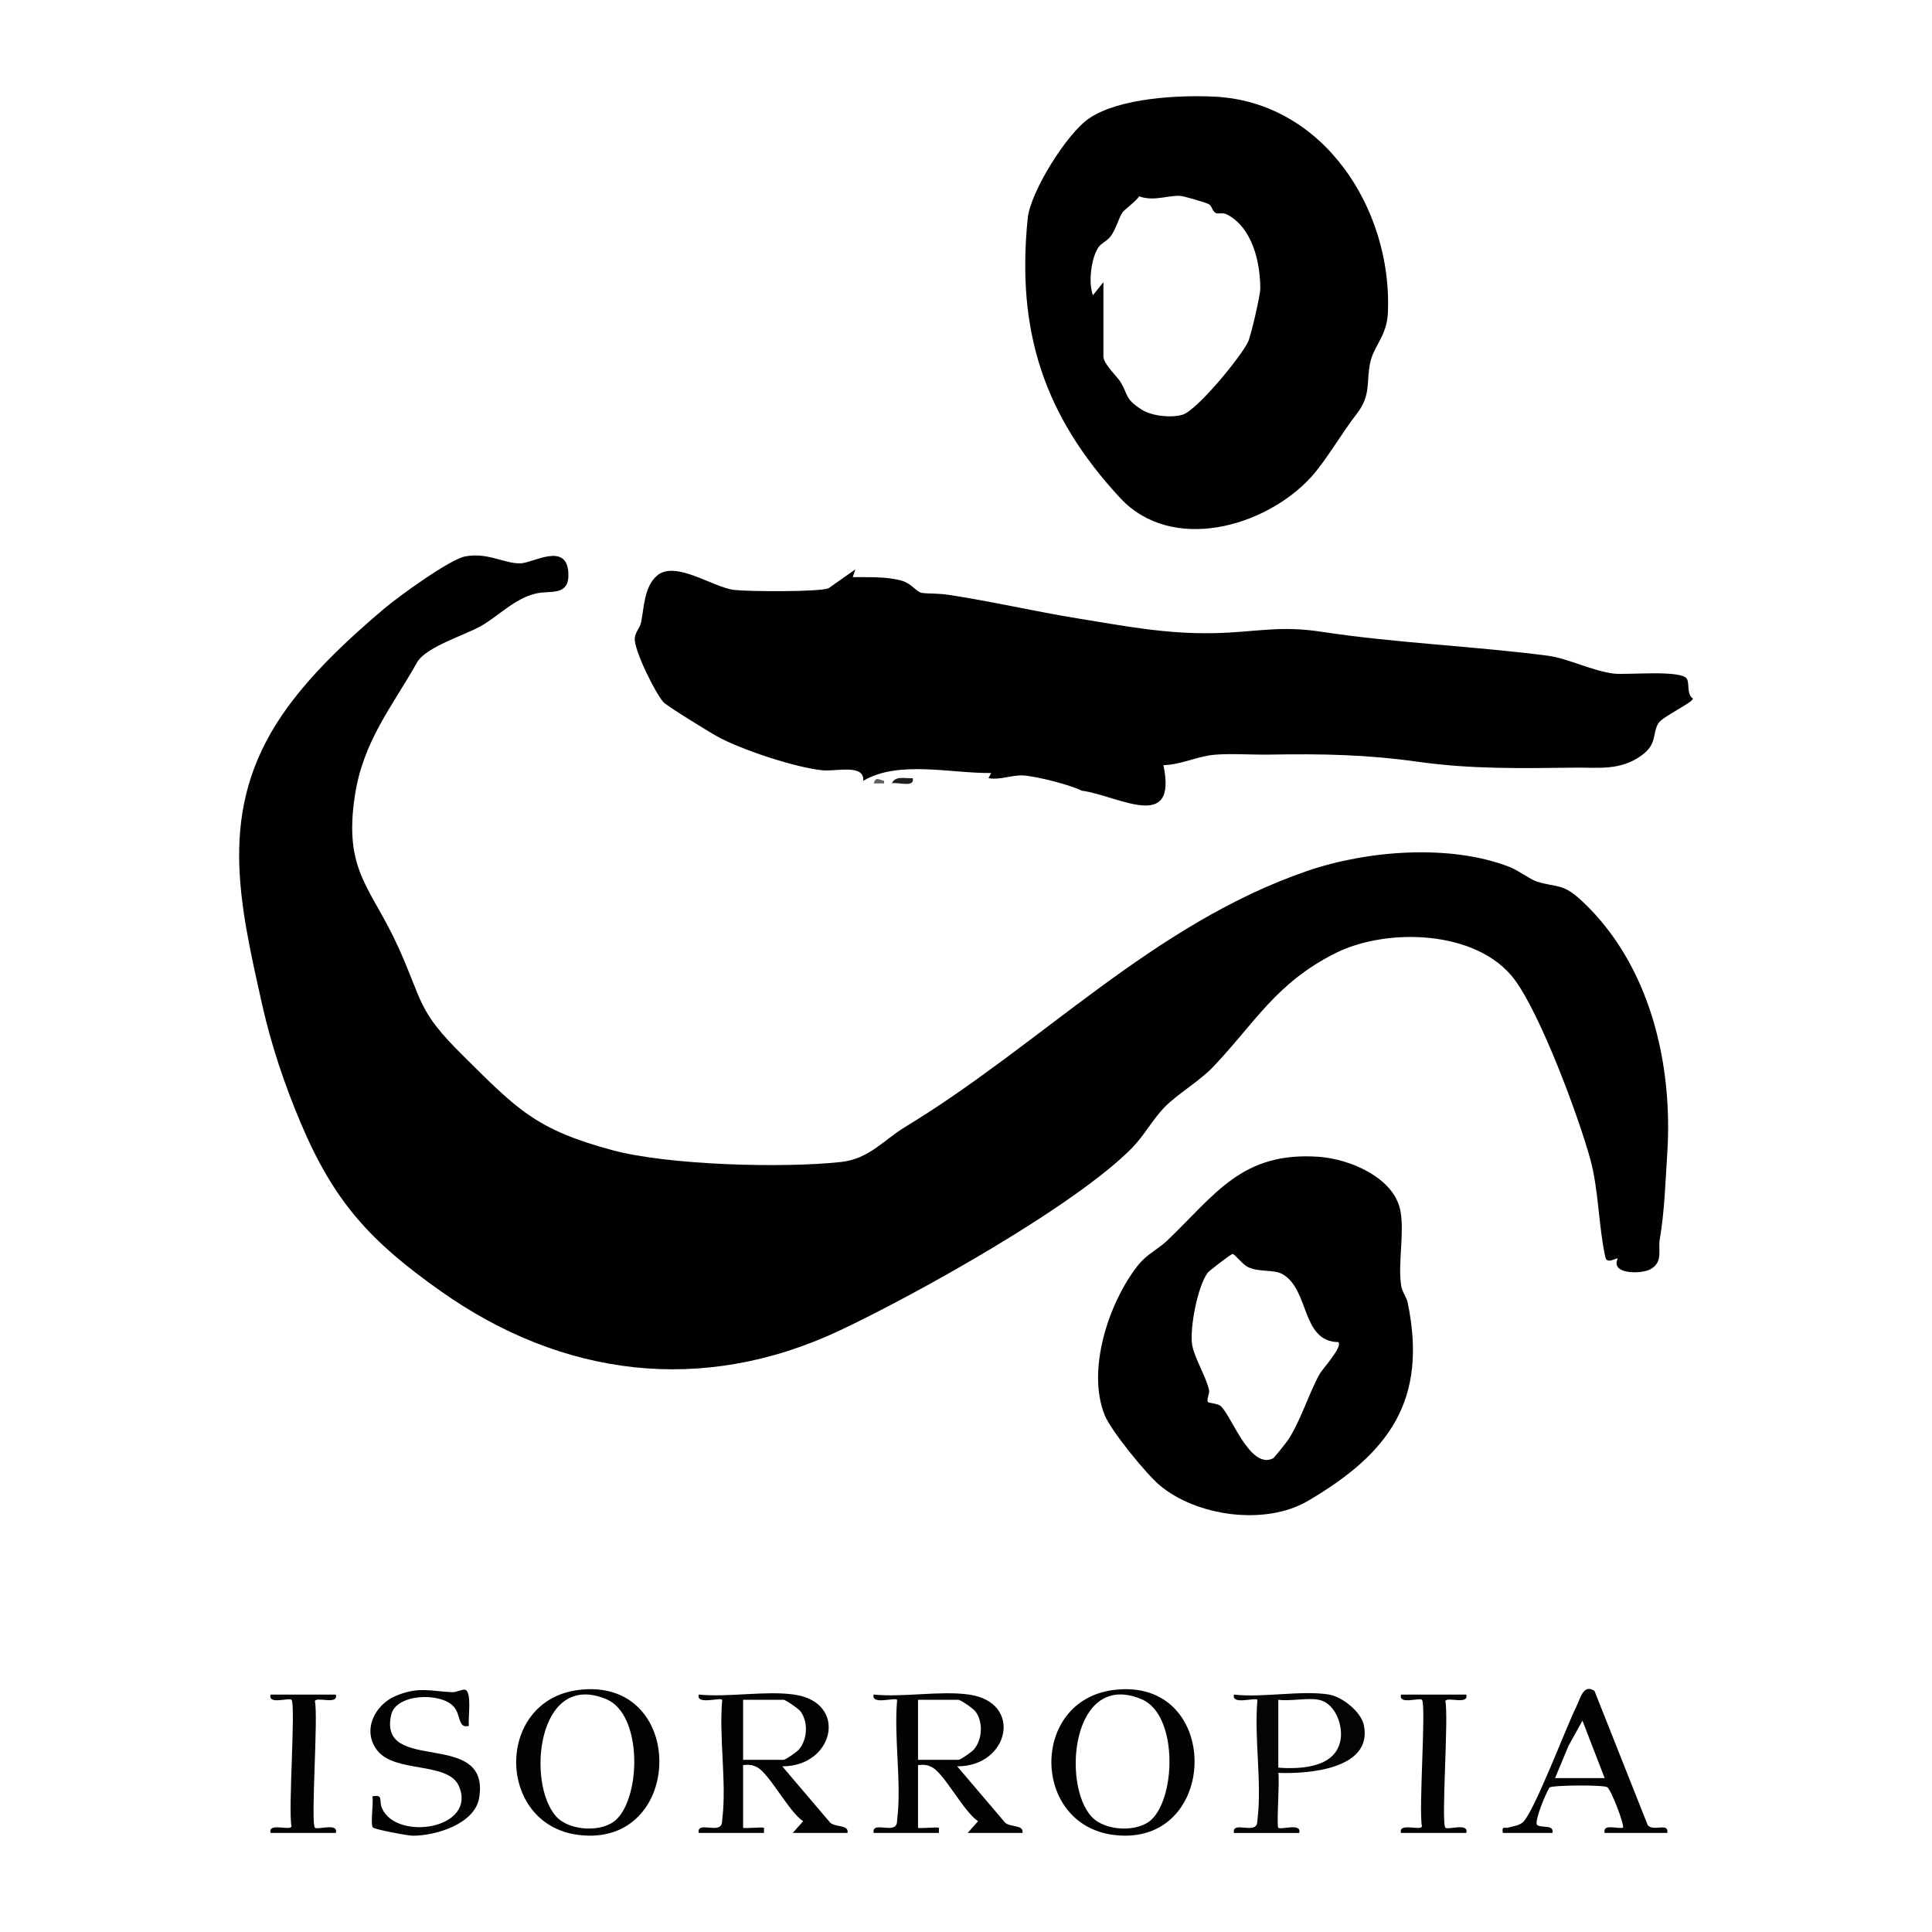
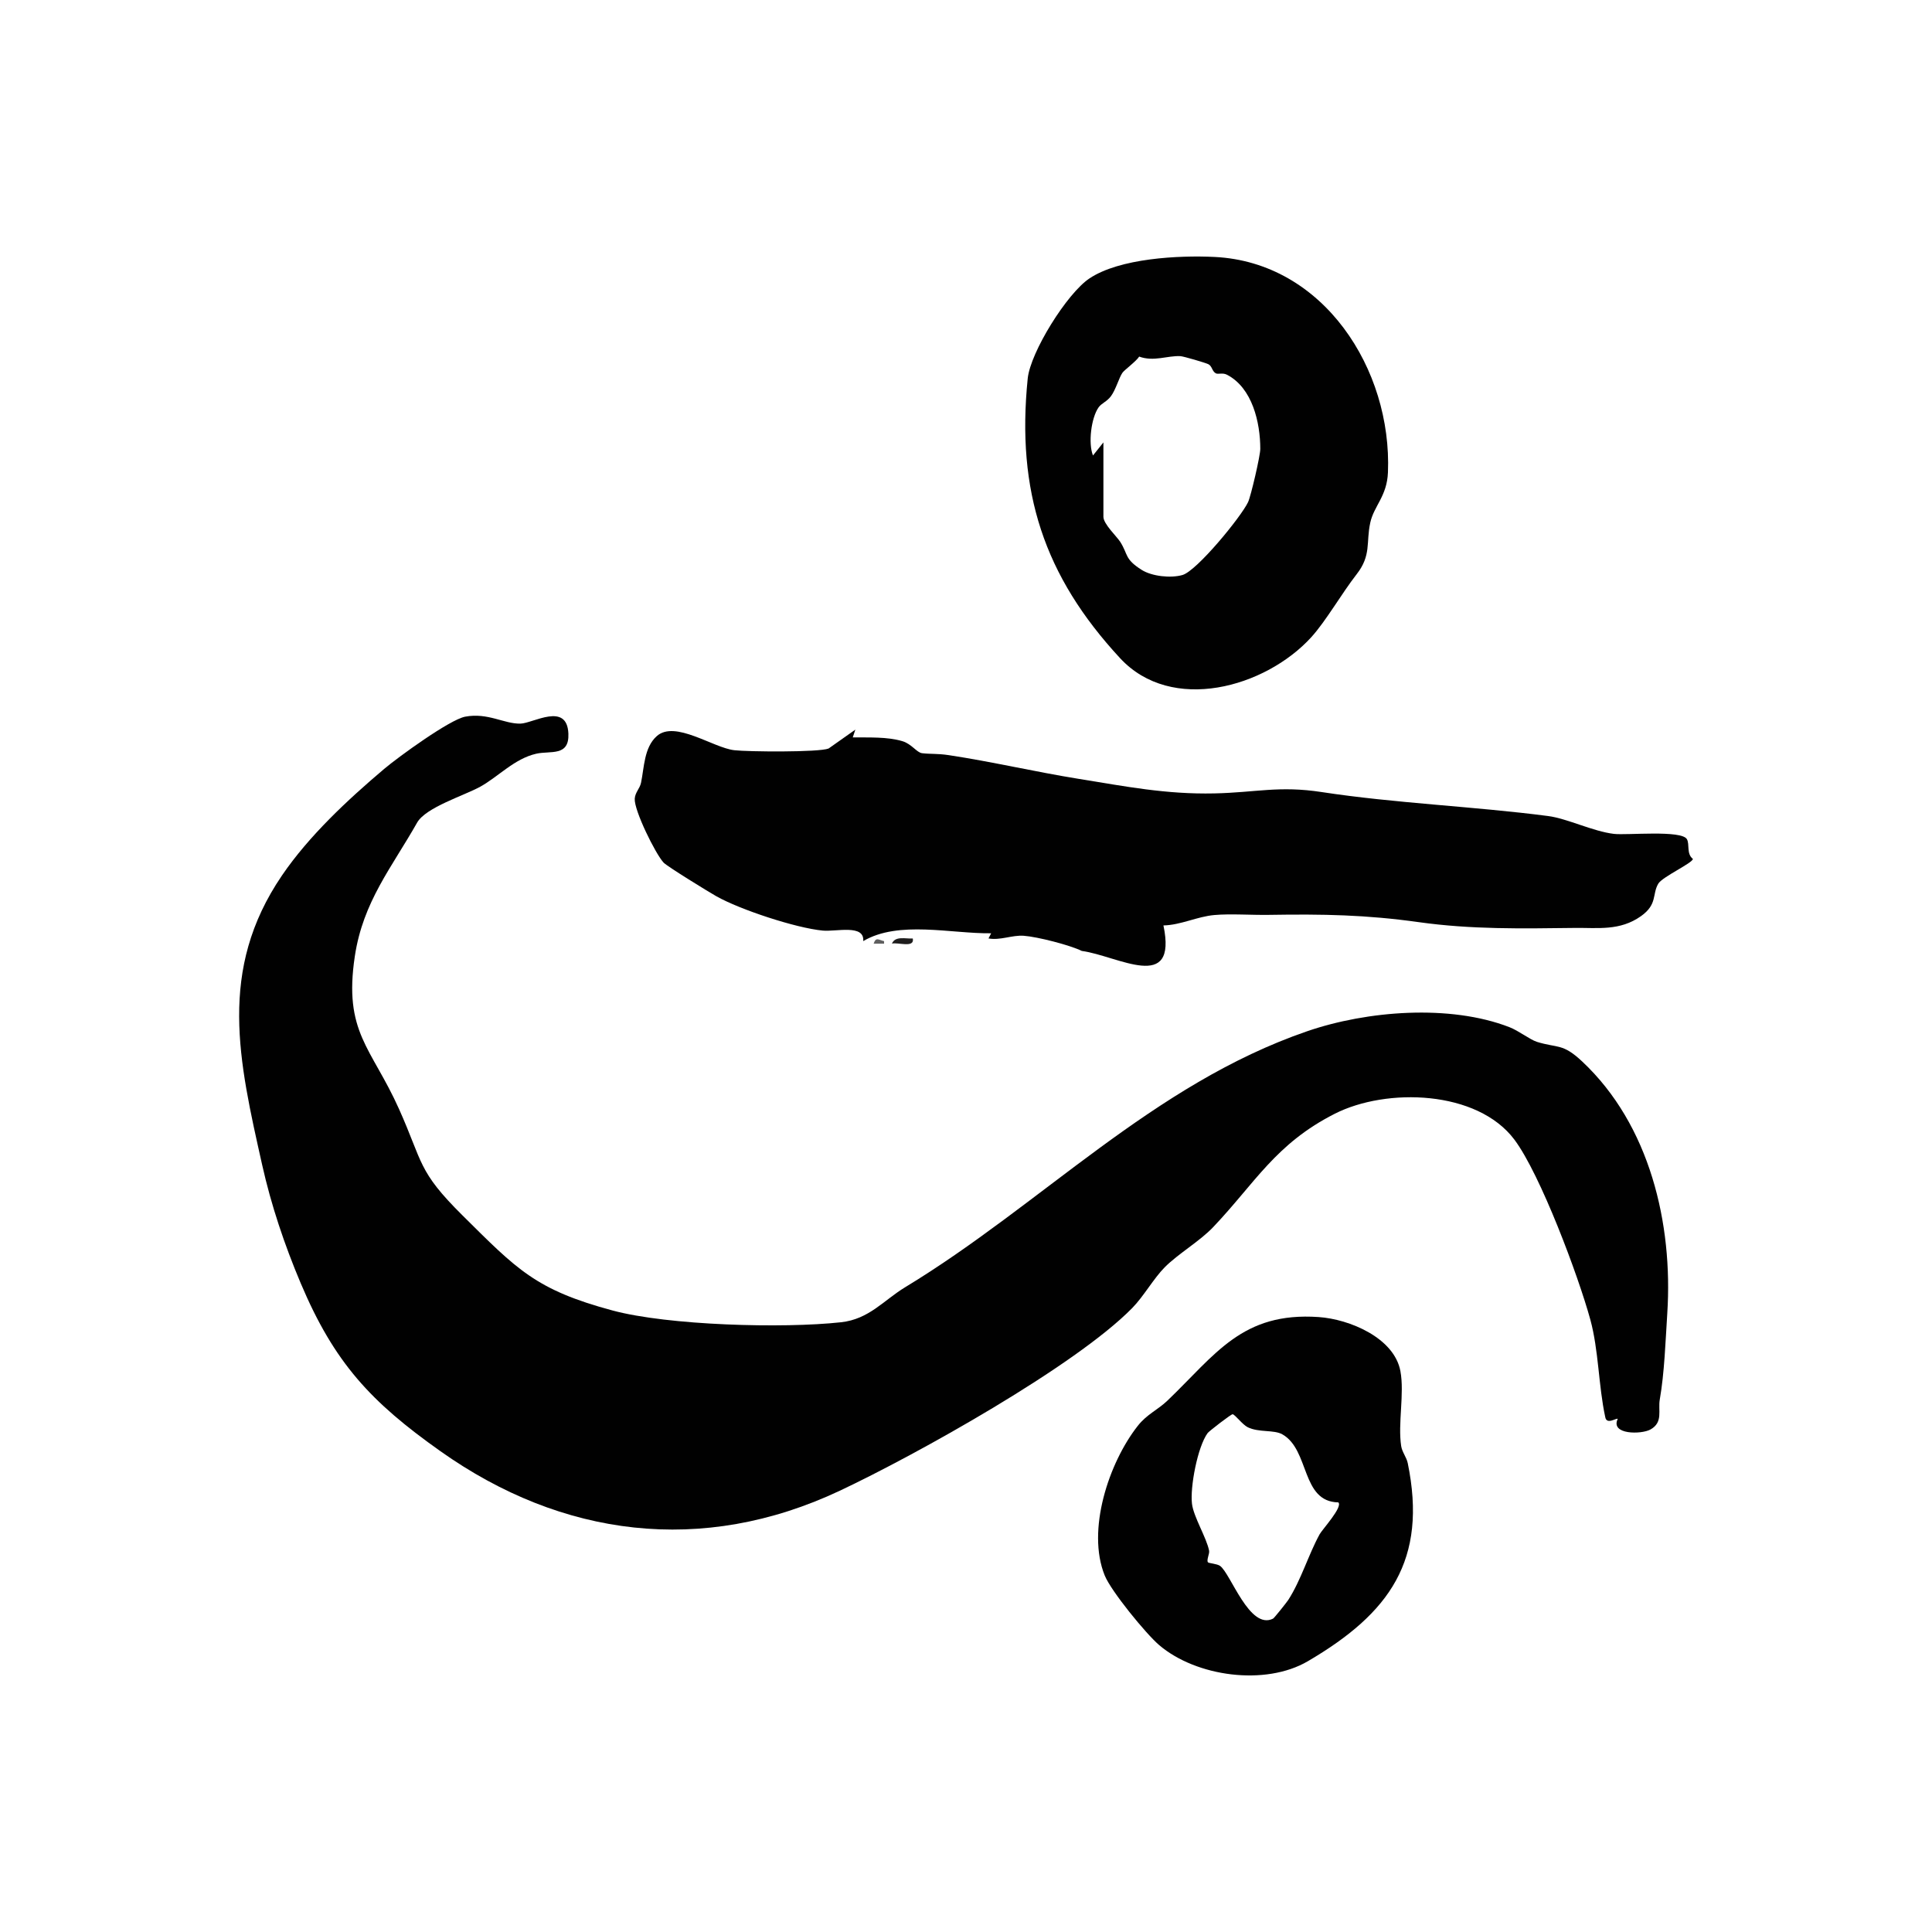
<svg xmlns="http://www.w3.org/2000/svg" id="Layer_1" version="1.1" viewBox="0 0 978.09 978.09">
  <defs>
    <style>
      .st0 {
-         fill: #020202;
+         fill: #1e1d1d;
      }

      .st1 {
-         fill: #030303;
+         fill: #5f5f5f;
      }

      .st2 {
-         fill: #1e1d1d;
-       }
- 
-       .st3 {
-         fill: #5f5f5f;
-       }
- 
-       .st4 {
-         fill: #040404;
-       }
- 
-       .st5 {
        fill: #010101;
      }
    </style>
  </defs>
-   <path class="st5" d="M777.94,446.24c-3.29-1.02-9.08-5.54-13.78-7.37-30.09-11.68-72.09-8.37-102.41,2.07-78.18,26.9-134.55,87.8-203.49,129.58-10.89,6.6-18.24,16.18-32.48,17.74-29.42,3.23-87.48,1.62-115.65-5.95-39-10.48-48.37-20.77-76.04-48.2-22.74-22.55-19.84-26.46-32.09-53.82-13.97-31.18-28.19-38.75-22.36-77.37,4.17-27.63,18.67-44.86,31.53-67.6,4.39-7.75,23.94-13.73,32.01-18.21,9.12-5.07,17.25-14.14,28.27-16.67,7.21-1.65,16.81,1.58,16.3-10.2-.7-16.13-17.86-5.19-24.27-5.04-8.25.19-16.48-5.68-27.97-3.52-7.82,1.47-33.93,20.45-40.99,26.42-18.6,15.73-38.17,34-51.77,53.97-32.63,47.92-21.84,93.76-10.03,146.53,4.56,20.37,11.28,40.39,19.48,59.82,17.05,40.37,35.5,60.16,70.81,85.15,61.49,43.54,132.56,52.76,202.15,19.98,38.68-18.22,119.24-63.12,148.05-92.5,5.77-5.89,10.81-14.93,16.41-20.59,6.79-6.86,17.73-13.17,24.57-20.37,21.32-22.44,31.55-42.16,61.56-57.39,26.15-13.27,72.11-12.01,90.95,13.14,13.16,17.57,32.4,69.11,38.42,91.11,4.23,15.46,4.12,33.48,7.54,49.29.7,4.16,5.66.32,6.33.95-3.86,8.05,11.96,7.94,16.59,5.35,6.52-3.65,3.74-9.69,4.69-15.13,2.36-13.47,2.91-29.67,3.81-43.77,2.89-45.24-8.81-95.25-43.07-127.38-10-9.38-12.23-6.64-23.06-9.99Z" />
-   <path class="st5" d="M854.02,343.72c-2.65-4.77-30.39-1.93-36.96-2.7-10.54-1.24-23.67-7.78-33.26-9.03-37.85-4.93-77.41-6.44-114.73-12.15-21.63-3.31-33.14.23-54.3.69-24.44.53-44.97-3.55-68.57-7.35-22.08-3.56-44.15-8.75-65.94-12.03-5.88-.88-9.13-.45-13.46-.98-2.7-.33-5.27-4.67-9.91-6.07-7.72-2.33-17.18-1.83-25.18-1.92l1.32-3.94-13.55,9.56c-4.85,1.97-40.8,1.67-47.76.86-10.77-1.26-29.97-15.29-39.18-7.17-6.51,5.74-6.4,15.97-8.02,23.69-.61,2.88-2.99,4.87-3.18,8.03-.36,5.94,10.52,27.98,14.62,32.36,1.79,1.92,22.75,14.79,26.63,16.99,11.97,6.78,40.35,16.14,53.95,17.42,6.82.64,21.2-3.35,20.48,5.31,17.98-10.57,44.41-3.69,64.76-3.95l-1.34,2.62c6.06,1.06,11.92-1.78,17.83-1.36,6.98.5,23.48,4.75,29.4,7.68,18.3,2.47,48.57,21.63,41.33-12.91,8.89-.21,17-4.49,25.8-5.27,8.19-.73,18.96.07,27.68-.08,27.25-.44,49.06-.06,75.73,3.68,26.68,3.74,52.07,3.26,79.01,2.93,11.7-.15,22.83,1.64,33.56-5.98,8.38-5.95,5.58-11.03,8.72-16.4,2.05-3.51,17.58-10.54,17.53-12.57-3.34-2.56-1.54-7.31-3.01-9.96Z" />
-   <path class="st5" d="M663.82,241.46c7.37-8.07,15.42-22.19,22.98-31.88,7.55-9.68,4.7-16.02,6.91-26.14,1.84-8.46,8.47-13.34,8.95-25.44,2.1-52.12-32.59-106.4-87.82-109.07-18.14-.88-47.93.65-63.28,10.86-11.44,7.61-29.92,37.39-31.27,50.68-5.8,57.11,8.19,99.93,46.75,141.58,26.09,28.19,73.5,14.91,96.79-10.59ZM553.33,149.45c-2.49-6.17-.91-18.96,2.79-24.29,1.49-2.15,4.21-2.94,6.25-5.65,2.53-3.37,4.12-9.44,5.89-11.96,1.01-1.43,6.94-5.75,8.46-8.16,7.39,2.7,14.3-.55,20.82-.23,1.66.08,12.75,3.36,14.2,4.08,1.93.97,1.82,3.51,3.72,4.59,1.23.7,3.42-.44,5.7.74,12.86,6.65,16.87,24.2,16.87,37.56,0,3.49-4.78,23.99-6.2,26.97-3.61,7.55-25.92,34.77-33.19,36.86-5.9,1.7-15.45.69-20.64-2.58-8.84-5.58-6.76-7.76-10.89-14.23-1.74-2.72-8.5-9.02-8.5-12.65v-37.67l-5.27,6.61Z" />
-   <path class="st5" d="M712.67,659.54c-.61-2.95-2.84-5.54-3.31-8.58-1.76-11.43,1.72-26.54-.39-37.94-3.14-16.92-25.83-26.31-41.34-27.39-38.85-2.7-52.24,18.96-76.61,42.31-4.95,4.74-10.37,6.86-15,12.75-14.7,18.68-26.02,52.92-16.75,75.76,3.22,7.94,20.86,29.52,27.54,35.23,18.75,16.01,53.73,20.84,75.33,8.17,41.4-24.27,60.64-51.19,50.53-100.33ZM668.02,695.7c-5.57,10.14-9.36,23.1-15.8,33.11-.81,1.26-7.15,9.21-7.7,9.48-11.96,6.04-21.45-22.85-26.86-26.69-1.56-1.11-5.78-1.31-6.14-1.83-.81-1.17.91-4.32.6-5.86-1.32-6.66-7.86-17.06-8.67-23.75-1.02-8.43,2.82-28.84,7.93-35.81.66-.9,11.86-9.59,12.65-9.52,1.13.09,5,5.28,7.63,6.57,5.71,2.8,13.2,1.16,17.54,3.61,13.94,7.87,9.37,34.11,28.35,34.45,2.34,2.35-8.12,13.66-9.54,16.23Z" />
-   <path class="st1" d="M419.73,922.07l-23.7-27.85c26.35.08,33.57-32.45,5.94-36.34-14.47-2.04-33.28,1.51-48.24,0-1.37,5.44,10.59,1.32,11.9,2.64-1.74,18.92,2.29,41.78.06,60.21-.17,1.42.05,3.04-1.3,3.99-3.15,2.19-11.65-2.16-10.66,3.22h33.04v-2.64c-1.47-.4-10.57.52-10.57,0v-31.72c2.87-.27,4.76-.22,7.34,1.25,6.2,3.52,15.85,22.41,23.05,27.18l-5.28,5.93h27.76c.81-4.65-7.17-2.45-9.34-5.86ZM376.2,890.93v-30.4h20.49c.98,0,7.61,4.52,8.62,5.92,3.92,5.43,3.48,14-.74,19.14-1.09,1.32-6.92,5.34-7.88,5.34h-20.49Z" />
-   <path class="st1" d="M508.29,922.07l-23.7-27.85c26.35.08,33.57-32.45,5.94-36.34-14.47-2.04-33.28,1.51-48.24,0-1.37,5.44,10.59,1.32,11.9,2.64-1.74,18.92,2.29,41.78.06,60.21-.17,1.42.05,3.04-1.3,3.99-3.15,2.19-11.65-2.16-10.66,3.22h33.04v-2.64c-1.47-.4-10.57.52-10.57,0v-31.72c2.87-.27,4.76-.22,7.34,1.25,6.2,3.52,15.85,22.41,23.05,27.18l-5.28,5.93h27.76c.81-4.65-7.17-2.45-9.34-5.86ZM464.76,890.93v-30.4h20.49c.98,0,7.61,4.52,8.62,5.92,3.92,5.43,3.48,14-.74,19.14-1.09,1.32-6.92,5.34-7.88,5.34h-20.49Z" />
-   <path class="st0" d="M292.61,855.59c-42.03,5.52-41.4,67.89,0,73.32,54.24,7.12,55.63-80.63,0-73.32ZM312.31,920.88c-6.95,7.01-23.67,6.18-30.48-1-15.5-16.35-10.05-74.61,25.24-59.6,17.95,7.63,17.54,48.19,5.24,60.61Z" />
-   <path class="st0" d="M563.56,855.59c-42.03,5.52-41.4,67.89,0,73.32,54.24,7.12,55.63-80.63,0-73.32ZM583.26,920.88c-6.95,7.01-23.67,6.18-30.48-1-15.5-16.35-10.05-74.61,25.24-59.6,17.95,7.63,17.54,48.19,5.24,60.61Z" />
-   <path class="st1" d="M834.17,923.98l-26.95-67.94c-5.64-3.8-7.12,3.8-9.21,7.99-4.98,9.97-21.77,54.45-27.24,58.66-2.31,1.78-4.45,1.66-6.85,2.46-2.07.69-3.76-1.15-3.1,2.79h25.11c.99-4.46-5.64-2.29-7.82-4.09-1.39-2,4.71-16.68,6.36-18.89.91-1.21,27.04-1.49,29.23-.17,1.91,1.16,8.94,19.51,7.91,20.49-2.82.79-10.32-2.28-9.25,2.65h31.72c.94-5.55-6.99-.44-9.92-3.96ZM787.26,900.18l6.8-16.33,7.07-12.75,11.25,29.09h-25.11Z" />
-   <path class="st4" d="M672.93,857.89c-13.9-2.31-33.67,1.71-48.24,0-1.37,5.44,10.59,1.32,11.9,2.64-1.74,18.92,2.29,41.78.06,60.21-.17,1.42.05,3.04-1.3,3.99-3.15,2.19-11.65-2.16-10.66,3.22h33.04c1.45-5.34-9.33-1.39-10.58-2.64-.98-.98.75-23.92,0-27.77,14.91.59,47.87-1.8,43.33-24.13-1.39-6.82-11-14.42-17.55-15.51ZM678.82,879.53c-1.5,15.22-19.72,16.26-31.67,15.36v-34.36c6.09.83,14.82-1.14,20.49,0,7.82,1.57,11.9,11.67,11.18,19Z" />
-   <path class="st1" d="M198.06,868.08c2.42-10.57,24.64-11.47,31.46-4.28,4.03,4.25,2.08,11.45,7.89,9.95-.64-3.43,1.79-17.45-2.08-18.36-1.13-.27-4.31,1.4-6.51,1.29-11.01-.54-17.04-2.91-28.42,1.86-10.78,4.52-17.34,17.7-9.28,27.79,9.17,11.48,36.08,5.34,41.32,18.15,8.77,21.45-31.33,27.63-38.96,11.2-1.91-4.1.95-7.41-4.96-6.26.66,3.24-1.04,13.84.17,15.69.68,1.04,17.83,4.24,20.32,4.24,11.63,0,31.5-5.95,33.61-19.35,5.56-35.18-51.57-11.32-44.56-41.94Z" />
-   <path class="st0" d="M159.44,925.3c-2.26-2.26,1.76-56.19-.02-64.01.39-2.65,12.07,2.16,10.6-3.4h-33.04c-1.45,5.34,9.33,1.39,10.58,2.64,2.26,2.26-1.76,56.19.02,64.01-.39,2.65-12.07-2.16-10.6,3.4h33.04c1.45-5.34-9.33-1.39-10.58-2.64Z" />
-   <path class="st0" d="M731.74,925.3c-2.26-2.26,1.76-56.19-.02-64.01.39-2.65,12.07,2.16,10.6-3.4h-33.04c-1.45,5.34,9.33,1.39,10.58,2.64,2.26,2.26-1.76,56.19.02,64.01-.39,2.65-12.07-2.16-10.6,3.4h33.04c1.45-5.34-9.33-1.39-10.58-2.64Z" />
-   <path class="st2" d="M462.11,393.97c-3.41.27-8.9-1.49-10.57,2.62,2.89-.85,11.62,2.44,10.57-2.62Z" />
-   <path class="st3" d="M442.29,396.6h5.28s0-1.29,0-1.29c-2.81-.62-4.1-2.27-5.28,1.29Z" />
+   <path class="st2" d="M777.94,527.38c-3.29-1.02-9.08-5.54-13.78-7.37-30.09-11.68-72.09-8.37-102.41,2.07-78.18,26.9-134.55,87.8-203.49,129.58-10.89,6.6-18.24,16.18-32.48,17.74-29.42,3.23-87.48,1.62-115.65-5.95-39-10.48-48.37-20.77-76.04-48.2-22.74-22.55-19.84-26.46-32.09-53.82-13.97-31.18-28.19-38.75-22.36-77.37,4.17-27.63,18.67-44.86,31.53-67.6,4.39-7.75,23.94-13.73,32.01-18.21,9.12-5.07,17.25-14.14,28.27-16.67,7.21-1.65,16.81,1.58,16.3-10.2-.7-16.13-17.86-5.19-24.27-5.04-8.25.19-16.48-5.68-27.97-3.52-7.82,1.47-33.93,20.45-40.99,26.42-18.6,15.73-38.17,34-51.77,53.97-32.63,47.92-21.84,93.76-10.03,146.53,4.56,20.37,11.28,40.39,19.48,59.82,17.05,40.37,35.5,60.16,70.81,85.15,61.49,43.54,132.56,52.76,202.15,19.98,38.68-18.22,119.24-63.12,148.05-92.5,5.77-5.89,10.81-14.93,16.41-20.59,6.79-6.86,17.73-13.17,24.57-20.37,21.32-22.44,31.55-42.16,61.56-57.39,26.15-13.27,72.11-12.01,90.95,13.14,13.16,17.57,32.4,69.11,38.42,91.11,4.23,15.46,4.12,33.48,7.54,49.29.7,4.16,5.66.32,6.33.95-3.86,8.05,11.96,7.94,16.59,5.35,6.52-3.65,3.74-9.69,4.69-15.13,2.36-13.47,2.91-29.67,3.81-43.77,2.89-45.24-8.81-95.25-43.07-127.38-10-9.38-12.23-6.64-23.06-9.99Z" />
+   <path class="st2" d="M854.02,424.86c-2.65-4.77-30.39-1.93-36.96-2.7-10.54-1.24-23.67-7.78-33.26-9.03-37.85-4.93-77.41-6.44-114.73-12.15-21.63-3.31-33.14.23-54.3.69-24.44.53-44.97-3.55-68.57-7.35-22.08-3.56-44.15-8.75-65.94-12.03-5.88-.88-9.13-.45-13.46-.98-2.7-.33-5.27-4.67-9.91-6.07-7.72-2.33-17.18-1.83-25.18-1.92l1.32-3.94-13.55,9.56c-4.85,1.97-40.8,1.67-47.76.86-10.77-1.26-29.97-15.29-39.18-7.17-6.51,5.74-6.4,15.97-8.02,23.69-.61,2.88-2.99,4.87-3.18,8.03-.36,5.94,10.52,27.98,14.62,32.36,1.79,1.92,22.75,14.79,26.63,16.99,11.97,6.78,40.35,16.14,53.95,17.42,6.82.64,21.2-3.35,20.48,5.31,17.98-10.57,44.41-3.69,64.76-3.95l-1.34,2.62c6.06,1.06,11.92-1.78,17.83-1.36,6.98.5,23.48,4.75,29.4,7.68,18.3,2.47,48.57,21.63,41.33-12.91,8.89-.21,17-4.49,25.8-5.27,8.19-.73,18.96.07,27.68-.08,27.25-.44,49.06-.06,75.73,3.68,26.68,3.74,52.07,3.26,79.01,2.93,11.7-.15,22.83,1.64,33.56-5.98,8.38-5.95,5.58-11.03,8.72-16.4,2.05-3.51,17.58-10.54,17.53-12.57-3.34-2.56-1.54-7.31-3.01-9.96Z" />
+   <path class="st2" d="M663.82,322.61c7.37-8.07,15.42-22.19,22.98-31.88,7.55-9.68,4.7-16.02,6.91-26.14,1.84-8.46,8.47-13.34,8.95-25.44,2.1-52.12-32.59-106.4-87.82-109.07-18.14-.88-47.93.65-63.28,10.86-11.44,7.61-29.92,37.39-31.27,50.68-5.8,57.11,8.19,99.93,46.75,141.58,26.09,28.19,73.5,14.91,96.79-10.59ZM553.33,230.59c-2.49-6.17-.91-18.96,2.79-24.29,1.49-2.15,4.21-2.94,6.25-5.65,2.53-3.37,4.12-9.44,5.89-11.96,1.01-1.43,6.94-5.75,8.46-8.16,7.39,2.7,14.3-.55,20.82-.23,1.66.08,12.75,3.36,14.2,4.08,1.93.97,1.82,3.51,3.72,4.59,1.23.7,3.42-.44,5.7.74,12.86,6.65,16.87,24.2,16.87,37.56,0,3.49-4.78,23.99-6.2,26.97-3.61,7.55-25.92,34.77-33.19,36.86-5.9,1.7-15.45.69-20.64-2.58-8.84-5.58-6.76-7.76-10.89-14.23-1.74-2.72-8.5-9.02-8.5-12.65v-37.67l-5.27,6.61Z" />
+   <path class="st2" d="M712.67,740.68c-.61-2.95-2.84-5.54-3.31-8.58-1.76-11.43,1.72-26.54-.39-37.94-3.14-16.92-25.83-26.31-41.34-27.39-38.85-2.7-52.24,18.96-76.61,42.31-4.95,4.74-10.37,6.86-15,12.75-14.7,18.68-26.02,52.92-16.75,75.76,3.22,7.94,20.86,29.52,27.54,35.23,18.75,16.01,53.73,20.84,75.33,8.17,41.4-24.27,60.64-51.19,50.53-100.33ZM668.02,776.84c-5.57,10.14-9.36,23.1-15.8,33.11-.81,1.26-7.15,9.21-7.7,9.48-11.96,6.04-21.45-22.85-26.86-26.69-1.56-1.11-5.78-1.31-6.14-1.83-.81-1.17.91-4.32.6-5.86-1.32-6.66-7.86-17.06-8.67-23.75-1.02-8.43,2.82-28.84,7.93-35.81.66-.9,11.86-9.59,12.65-9.52,1.13.09,5,5.28,7.63,6.57,5.71,2.8,13.2,1.16,17.54,3.61,13.94,7.87,9.37,34.11,28.35,34.45,2.34,2.35-8.12,13.66-9.54,16.23Z" />
+   <path class="st0" d="M462.11,475.11c-3.41.27-8.9-1.49-10.57,2.62,2.89-.85,11.62,2.44,10.57-2.62Z" />
+   <path class="st1" d="M442.29,477.74h5.28s0-1.29,0-1.29c-2.81-.62-4.1-2.27-5.28,1.29Z" />
</svg>
